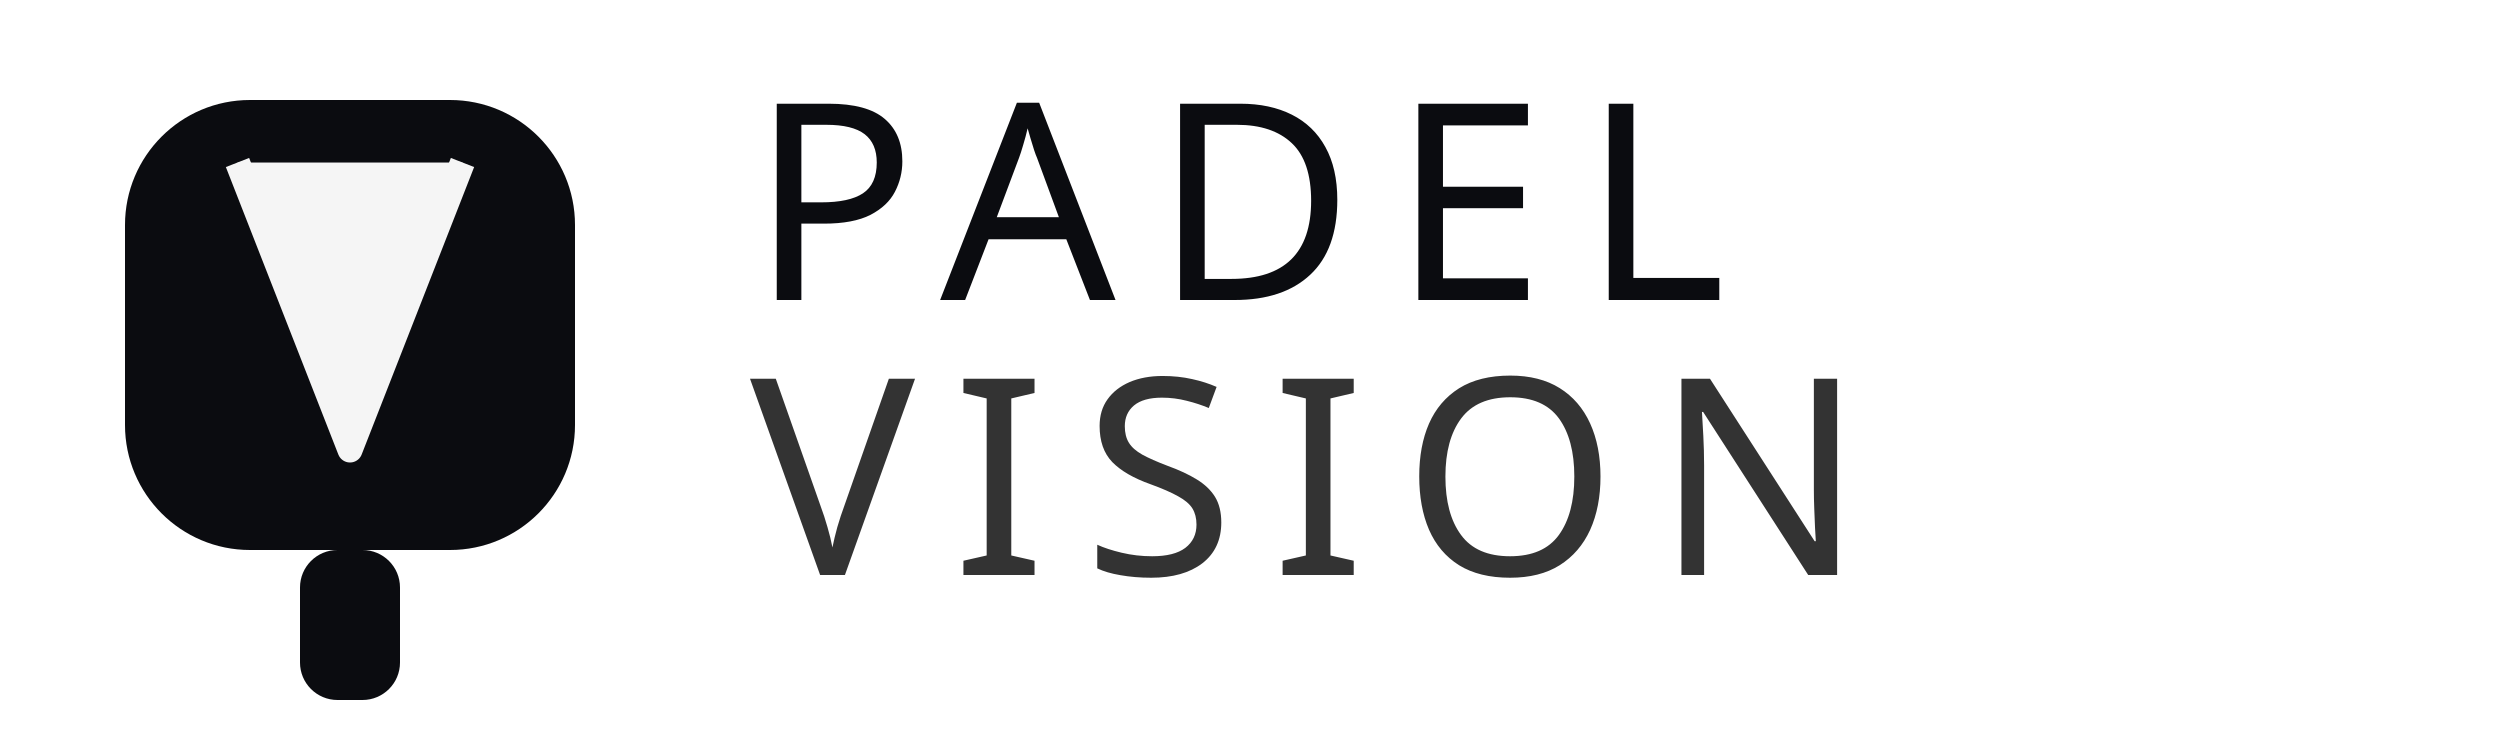
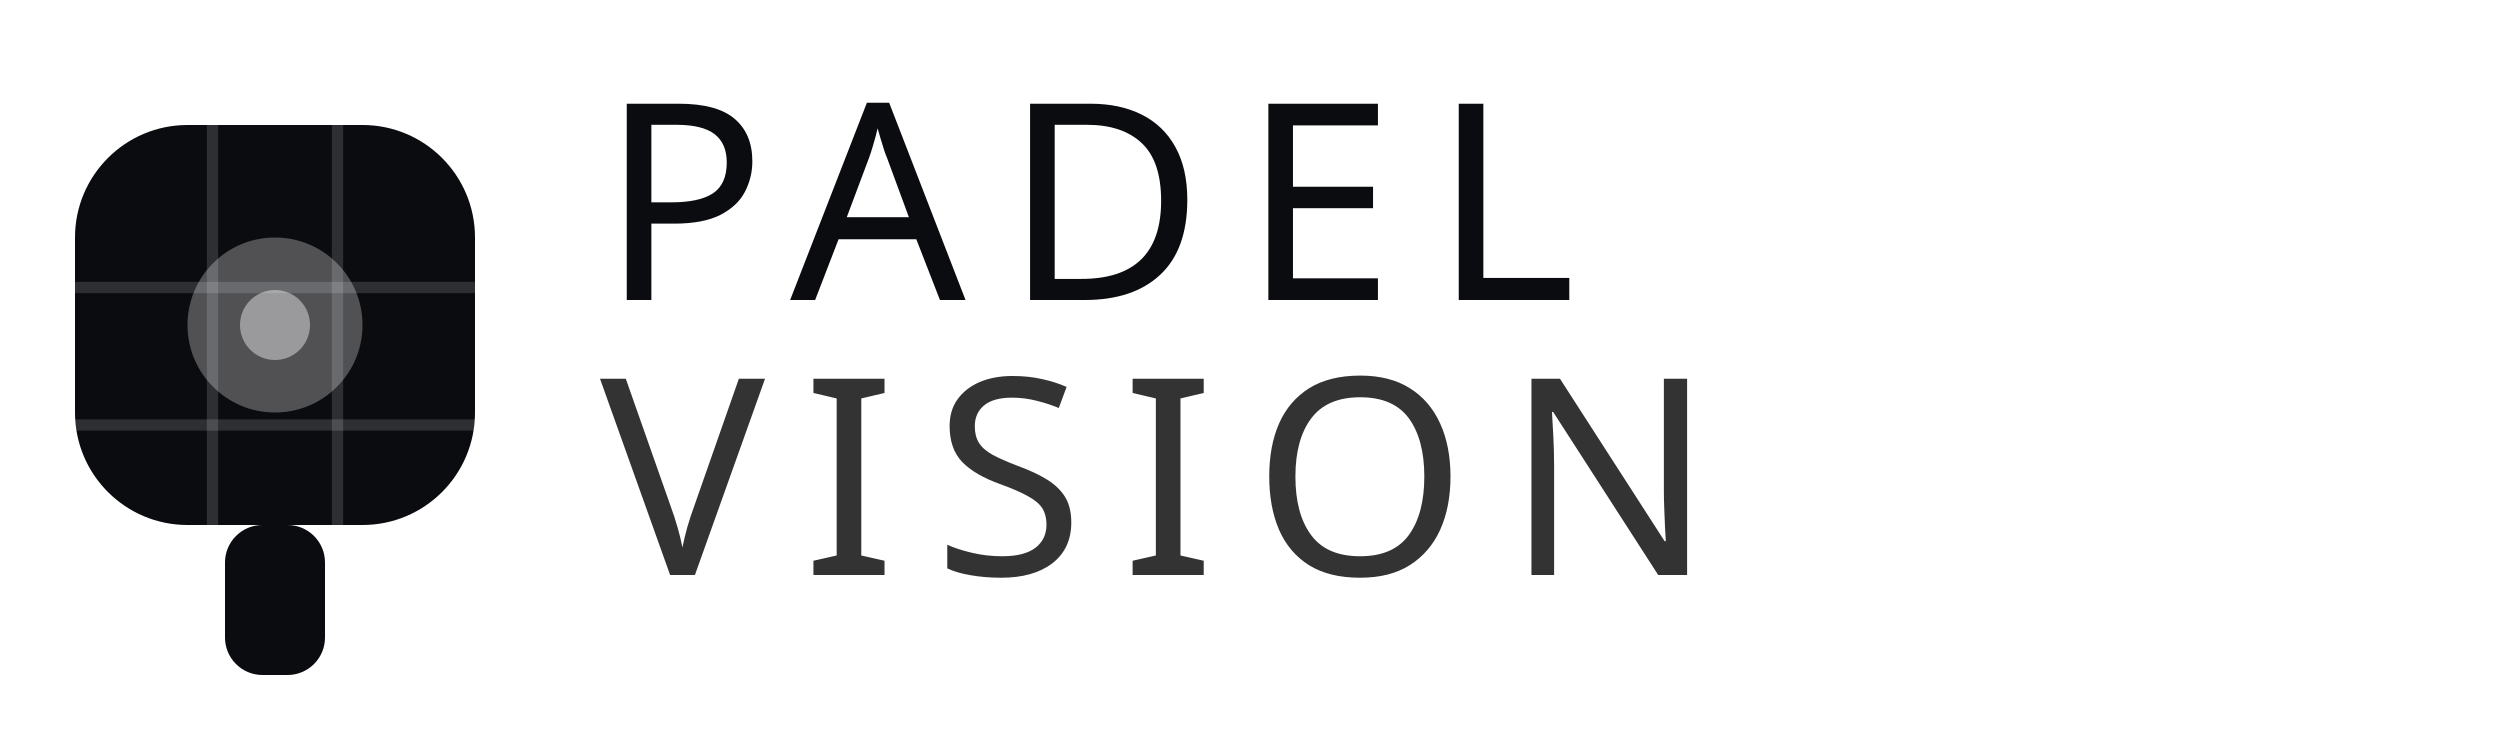
<svg xmlns="http://www.w3.org/2000/svg" width="200" height="60" viewBox="0 0 200 60">
-   <g transform="translate(28, 30)">
-     <rect x="-18" y="-22" width="36" height="36" rx="10" fill="#0B0C10" />
-     <path d="M-9,-17 L0,6 L9,-17" fill="#F5F5F5" stroke="#F5F5F5" stroke-width="2" stroke-linejoin="round" />
-     <rect x="-4" y="14" width="8" height="12" rx="3" fill="#0B0C10" />
+   <g transform="translate(22, 30)">
+     <rect x="-16" y="-20" width="32" height="32" rx="9" fill="#0B0C10" />
+     <line x1="-5" y1="-20" x2="-5" y2="12" stroke="#F5F5F5" stroke-width="0.9" opacity="0.15" />
+     <line x1="5" y1="-20" x2="5" y2="12" stroke="#F5F5F5" stroke-width="0.9" opacity="0.15" />
+     <line x1="-16" y1="-7" x2="16" y2="-7" stroke="#F5F5F5" stroke-width="0.9" opacity="0.15" />
+     <line x1="-16" y1="4" x2="16" y2="4" stroke="#F5F5F5" stroke-width="0.9" opacity="0.15" />
+     <circle cx="0" cy="-4" r="7" fill="#F5F5F5" opacity="0.3" />
+     <circle cx="0" cy="-4" r="2.8" fill="#F5F5F5" opacity="0.45" />
+     <rect x="-4" y="12" width="8" height="12" rx="3" fill="#0B0C10" />
  </g>
-   <text x="60" y="24" font-family="Bebas Neue, sans-serif" font-size="22" fill="#0B0C10" letter-spacing="3">PADEL</text>
-   <text x="60" y="46" font-family="Bebas Neue, sans-serif" font-size="22" fill="#333333" letter-spacing="3">VISION</text>
+   <text x="48" y="24" font-family="Bebas Neue, sans-serif" font-size="22" fill="#0B0C10" letter-spacing="3">PADEL</text>
+   <text x="48" y="46" font-family="Bebas Neue, sans-serif" font-size="22" fill="#333333" letter-spacing="3">VISION</text>
</svg>
